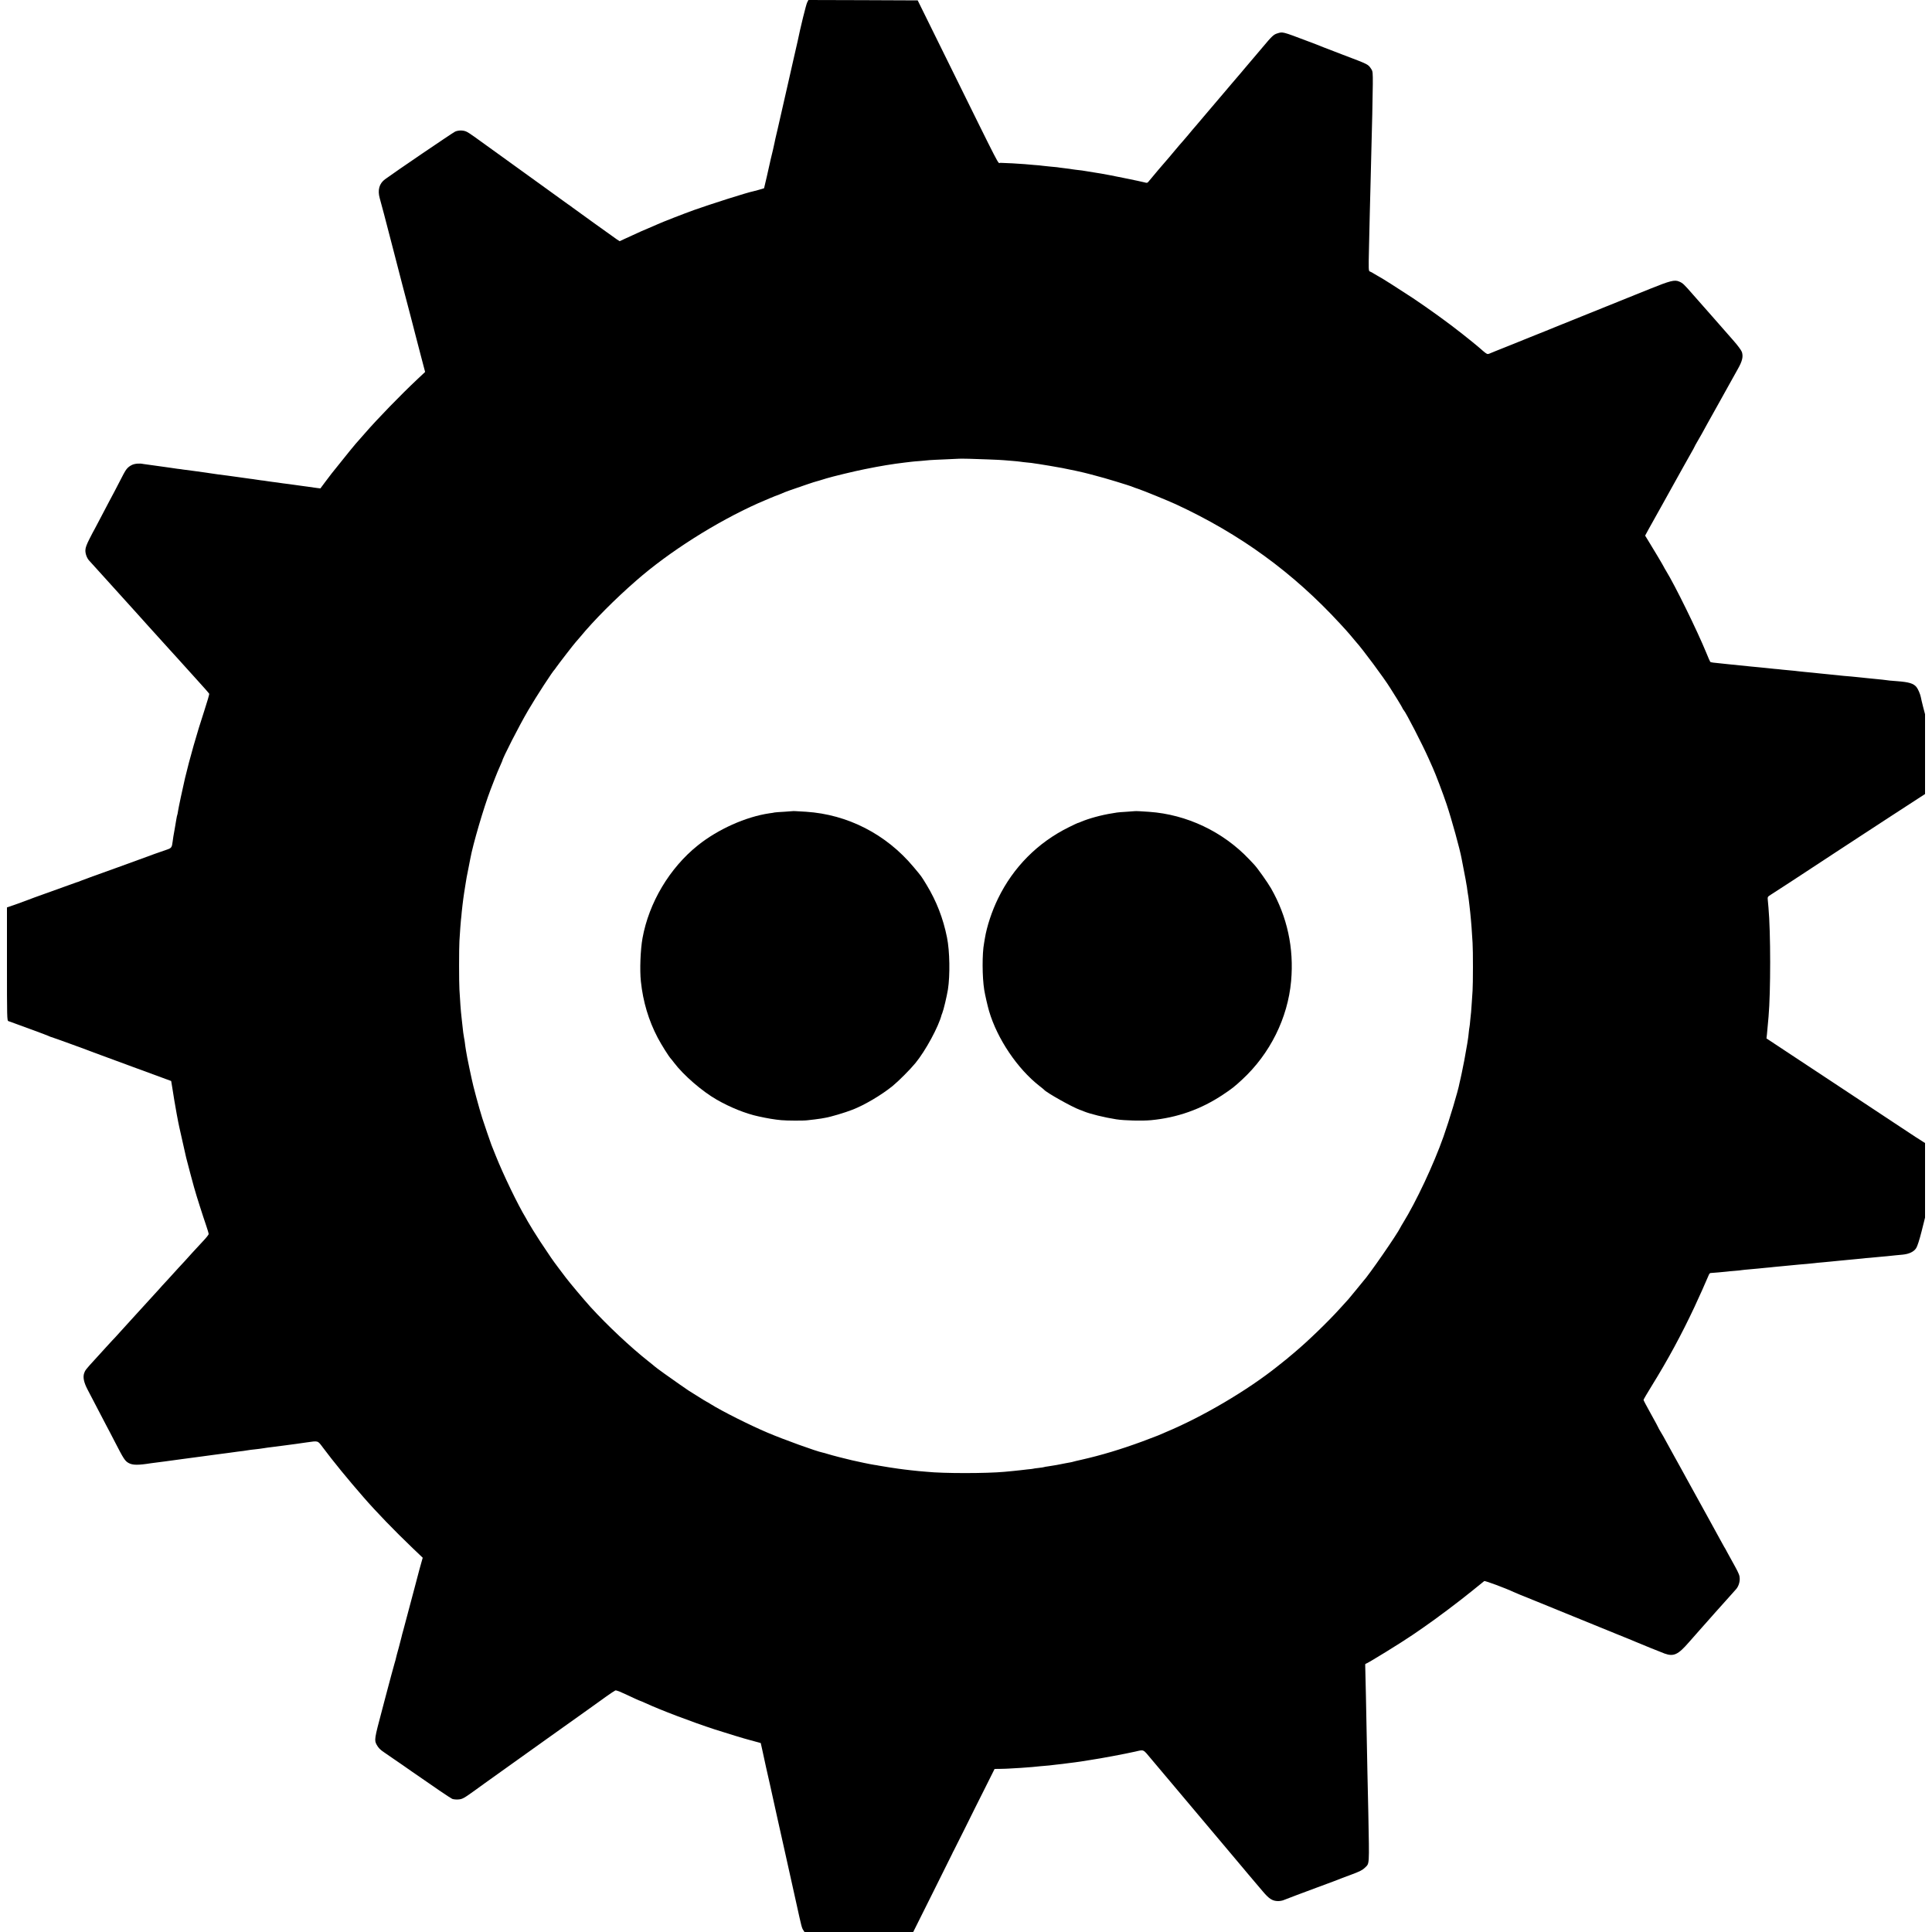
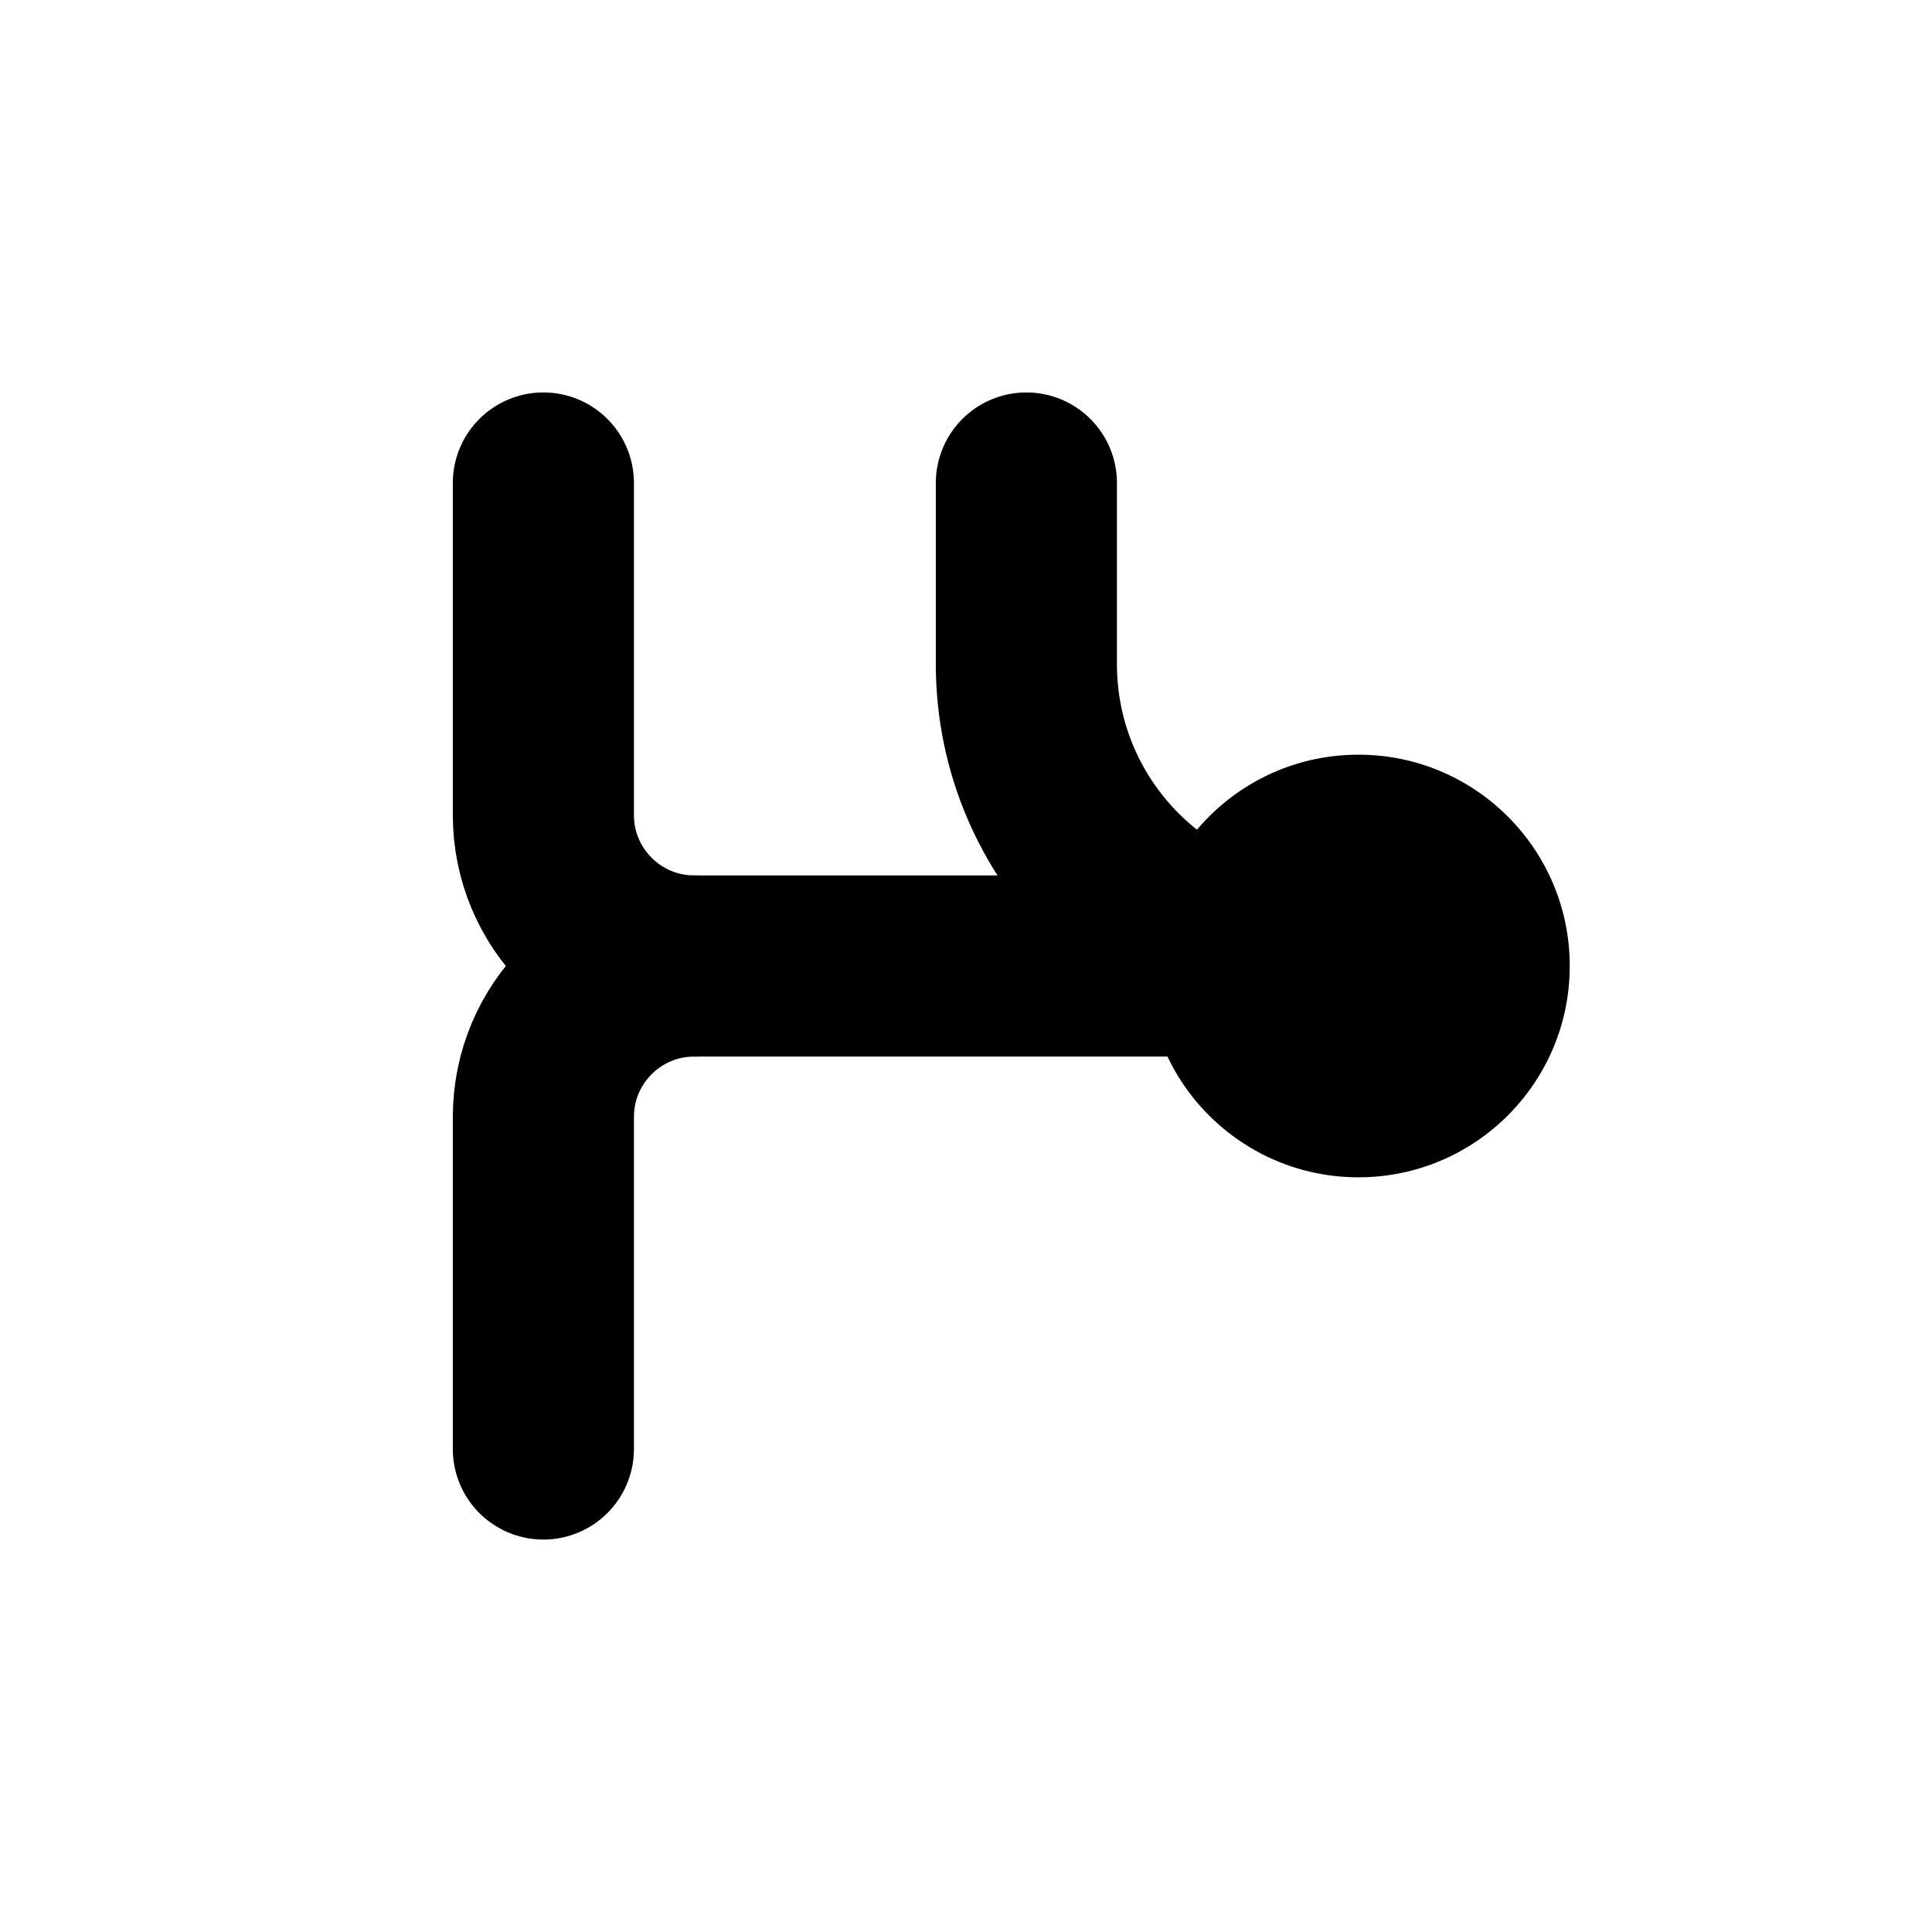
- <svg xmlns="http://www.w3.org/2000/svg" height="2500pt" preserveAspectRatio="xMidYMid meet" viewBox="0 0 2500 2500" width="2500pt">
-   <g transform="matrix(.1 0 0 -.1 0 2500)">
-     <path d="m10445 24969c-14-25-90-335-124-504-5-22-30-132-56-245s-53-232-60-265c-10-45-112-493-140-615-2-8-11-46-20-85-9-38-19-81-21-95-4-24-37-167-51-220-3-14-8-34-10-45-5-29-75-330-76-331-4-3-123-36-142-40-67-12-553-166-765-242-126-45-418-159-469-183-24-11-64-28-90-39-47-18-186-80-325-145l-78-36-37 24c-38 26-559 400-576 414-5 5-32 24-60 43-27 19-56 40-65 47-8 6-141 102-295 213-321 231-311 224-510 368-356 258-402 290-434 306-41 22-106 23-152 3-29-13-784-526-907-617-75-55-98-140-68-246 8-27 33-119 55-204 67-261 98-380 130-500 32-124 100-385 106-410 5-19 36-139 76-289 17-63 32-121 34-130s13-52 25-96 28-107 36-140 40-154 70-269l55-209-102-96c-213-200-517-513-680-701-41-47-76-87-79-90-23-22-167-198-348-426-13-16-51-66-85-112l-61-82-41 5c-53 7-119 16-245 34-41 6-93 13-115 16-53 6-124 16-155 21-14 2-45 6-70 9s-56 8-70 10c-14 3-47 7-75 10-27 3-61 8-75 11-14 2-43 7-65 9-22 3-89 12-150 21-60 9-126 17-145 20-19 2-69 8-110 14s-91 13-110 16c-19 2-46 7-60 9s-79 11-145 20c-66 8-131 17-145 19-14 3-47 7-75 10-27 4-61 8-75 11-14 2-45 7-70 10s-54 7-65 9-63 9-115 16-104 14-115 16c-50 11-115 5-151-14-47-24-72-52-106-117-79-154-164-316-186-355-13-25-61-115-105-200s-83-159-87-165c-4-5-31-57-60-114-39-76-54-117-55-150-2-44 19-102 47-133 33-35 120-131 193-213 78-87 257-285 339-375 23-25 77-85 121-134 44-50 87-97 95-106 55-60 116-128 190-210 47-52 94-104 105-116 11-11 52-57 91-100s149-164 243-269c95-104 175-195 178-202s-27-108-65-225c-93-281-190-623-248-868-32-138-83-377-90-424-3-22-7-43-9-47-2-3-9-32-14-65-6-32-15-88-21-124-18-99-18-101-26-160-9-75-16-84-71-103-64-21-246-86-363-130-103-38-431-157-600-217-58-21-122-45-143-53-20-9-39-16-42-17-6-1-1 1-140-49-60-22-193-69-295-106-102-36-194-70-205-75s-80-30-152-56l-133-46v-733c0-689 1-733 18-738 9-3 53-18 97-35 44-16 150-55 235-86s169-63 187-71c17-8 34-15 38-15 8 0 513-184 550-200 11-5 240-89 510-188l490-180 17-103c9-57 20-122 23-144 9-62 54-305 65-350 5-22 25-112 45-200 19-88 39-176 44-195 26-103 92-350 101-380 6-19 13-42 15-51 6-28 105-339 141-442 19-55 34-106 34-115 0-10-35-53-77-97-41-44-103-111-137-148-33-38-74-83-91-101-16-17-56-61-89-96-32-36-96-105-141-155-46-49-93-100-103-113-11-13-58-64-104-114s-87-96-93-102c-5-6-57-63-115-126-121-132-103-113-200-220-41-46-84-93-96-104-12-12-47-50-79-86s-96-105-141-155c-122-133-133-147-145-184-18-52-4-118 41-206 117-226 207-397 240-460 21-38 72-137 115-220 114-222 132-250 179-276 52-29 121-30 291-3 36 5 71 10 185 24 105 14 137 18 220 30 36 5 83 12 105 14 22 3 90 12 150 20 61 8 130 18 155 21s110 14 190 25 165 23 190 25c25 3 54 8 65 10s47 7 80 10 85 10 115 15 79 12 109 15c29 3 99 12 155 20 55 8 124 17 151 20 28 4 94 13 147 21 148 21 138 24 204-64 139-186 323-411 527-645 165-190 401-434 635-658l132-126-14-49c-14-46-34-122-91-339-35-132-122-459-145-545-12-41-23-84-25-95s-18-72-35-135c-18-63-34-124-36-135s-10-42-19-70c-14-48-61-222-111-412-13-51-36-137-50-190-100-375-102-390-70-450 23-41 45-64 96-98 25-16 85-58 135-93 49-34 97-67 105-72 8-6 58-40 110-77 291-203 508-350 531-360 14-6 48-10 76-8 56 3 73 13 230 126 56 41 110 80 120 87s101 72 203 145 370 264 595 425c226 160 466 332 535 381s172 123 230 165c58 41 113 78 121 81 15 6 60-13 247-101 39-19 75-34 78-34s31-12 62-26c199-92 605-246 902-343 145-47 409-127 448-136 9-2 46-12 81-22l65-18 18-80c10-44 20-91 23-106 4-23 43-196 80-359 8-36 51-229 95-430 45-201 87-392 95-425 12-51 47-208 146-657 71-323 74-334 93-363l16-25h704 703l253 507c140 280 254 510 255 513 0 3 7 16 15 30 7 14 73 146 147 293 73 148 135 272 137 276 3 4 59 116 125 249l121 242 77 1c43 1 94 2 113 4 19 1 89 5 155 9s131 9 145 11 59 6 100 10c90 7 153 13 200 20 19 2 60 7 90 10 30 4 65 8 76 10 12 2 48 7 80 10 33 4 68 9 79 11s67 11 125 20c130 19 440 77 578 108 119 27 99 36 212-99 41-49 77-92 80-95s39-45 80-95c41-49 85-101 97-115s112-133 223-265 219-260 240-285 129-153 240-285 211-251 223-265 42-50 67-80c42-51 82-98 105-124 6-6 44-51 85-100 82-98 126-125 198-126 24 0 58 6 75 14 18 7 93 36 167 64 74 27 191 71 260 97s161 60 205 76 89 34 100 39 78 30 150 56c101 38 137 56 167 86 60 60 57 10 44 708-3 151-9 397-12 545-6 298-9 438-19 970-4 198-8 372-9 388-2 15 0 27 5 27 17 0 471 280 609 375 25 18 90 62 145 100 149 102 461 336 625 470 80 65 150 122 156 126 9 7 278-93 379-141 11-5 47-20 80-34 33-13 132-53 220-89s259-106 380-155c284-116 403-164 660-269 116-46 219-89 230-94 56-24 337-139 385-156 117-42 175-15 315 147 16 19 84 96 150 170s134 150 150 169c17 19 37 42 45 51 8 8 67 74 130 145 63 72 123 139 134 150 29 32 49 86 48 137 0 38-11 67-62 160-35 62-79 142-98 178s-37 70-42 75c-4 6-25 44-47 85s-89 163-148 270c-143 258-261 473-295 535-15 28-39 70-52 95-14 25-40 72-58 105s-40 74-50 90c-9 17-34 62-55 100-81 148-99 181-122 217-13 21-23 40-23 42 0 3-43 83-96 178s-97 178-97 183c0 6 49 89 108 185 204 329 383 659 550 1015 48 101 161 354 184 411 6 17 17 31 24 31 25 1 173 14 207 18 19 3 67 7 105 10 39 3 81 7 95 10 14 2 59 7 100 10s91 8 110 10 64 7 100 10 81 7 100 10c19 2 67 7 105 10 39 3 90 8 115 11 88 9 136 13 210 19 41 4 86 8 100 10s59 7 100 10c41 4 89 8 106 10s62 7 100 10 85 8 104 10 67 6 105 10c39 3 86 8 105 10 19 3 67 7 105 10 39 3 86 8 105 10s69 7 110 10c41 4 89 9 105 11 17 2 59 6 95 9 83 8 145 37 175 84 15 22 42 105 70 216l45 179v483 483l-25 15c-14 8-37 23-51 33-15 9-34 22-43 27-9 6-176 116-371 245s-477 316-627 415-422 278-604 399l-331 219 6 51c3 28 8 83 11 121 4 39 8 88 10 110 28 317 28 1094-1 1410-3 33-7 78-9 100-4 39-2 42 43 70 26 16 137 88 247 160s238 156 285 187c47 30 179 117 294 193 115 75 255 167 310 203 56 36 229 149 386 252 157 102 327 213 377 245l93 60v516 517l-25 95c-13 52-27 109-30 128-7 37-36 105-57 130-38 45-97 63-243 74-86 6-115 9-195 20-19 2-64 7-100 10s-81 8-100 10-62 7-95 10-82 8-110 11c-27 2-70 6-95 8-41 4-82 8-205 21-22 2-67 7-100 10s-76 8-95 10-66 7-105 10c-38 4-81 8-95 10s-56 7-95 10c-38 3-86 8-105 10-19 3-64 7-100 10-36 4-78 8-95 10-16 2-61 6-100 10-38 3-86 8-105 10-54 6-121 13-295 30-220 22-227 23-235 32-4 4-26 55-49 112-120 292-404 872-522 1064-16 26-29 49-29 51 0 5-158 270-210 353l-32 52 42 78c81 147 93 168 130 233 20 36 51 90 67 120s73 132 125 225c52 94 110 197 128 230s59 106 91 162c33 57 59 105 59 108 0 2 13 26 29 53s44 76 62 108c17 33 108 196 202 364 93 168 180 323 192 345s45 81 73 131c58 102 71 160 52 219-8 23-55 87-119 159-59 67-172 195-251 286s-147 167-150 170-52 59-110 125c-122 140-133 150-180 171-60 27-117 12-385-96-361-146-1146-463-1240-500-44-18-93-38-110-45-16-7-61-25-100-40-38-15-83-33-100-40-16-7-111-45-210-85-99-39-205-82-235-94-30-13-66-27-80-33-22-9-32-5-80 36-30 25-57 49-60 52-4 5-139 114-215 174-177 140-427 320-630 456-159 105-416 269-445 282-8 4-33 19-55 32-22 14-48 29-59 32-17 6-18 19-11 317 3 171 8 367 10 436s6 244 10 390c3 146 8 328 10 405 8 283 18 714 19 875 1 149-1 168-19 195-43 65-29 58-380 191-137 52-259 99-270 104-11 6-87 35-170 66-336 127-325 124-396 102-48-14-71-36-194-183-27-33-52-62-55-65-5-5-138-162-185-218-11-14-24-30-30-36-5-6-35-40-65-76s-59-70-65-76c-5-6-28-33-50-59-22-27-45-53-50-59-6-6-98-114-205-241-107-126-196-232-200-235-3-3-27-32-54-65-28-33-57-67-65-76-9-9-34-38-56-64-53-65-218-259-225-265-4-4-62-72-170-202-13-16-20-17-50-8-36 11-495 104-562 114-21 3-55 8-75 12-21 3-65 10-98 16-63 11-79 13-160 22-27 4-61 8-74 11-13 2-49 7-80 10-31 4-67 8-81 11-14 2-56 6-95 9-38 3-81 8-95 10-14 3-61 7-105 10s-100 8-125 11c-51 5-269 17-316 17-36 0 39-144-699 1352-162 330-312 634-333 675l-37 75-707 3-707 2zm2344-5914c91-3 182-8 201-10s69-6 110-9 86-8 100-10c14-3 56-7 93-11 37-3 78-8 90-11 12-2 40-6 62-9 36-5 225-37 300-51 92-17 280-58 345-76 41-11 82-21 90-24 105-26 435-126 475-144 11-5 42-16 70-25 67-22 390-154 490-200 831-385 1515-882 2126-1546 53-57 110-120 125-139 45-54 68-82 79-94 81-88 365-471 440-592 11-18 53-85 93-148 39-64 72-119 72-123 0-3 6-14 14-22 30-33 244-449 321-623 25-57 50-112 55-123 36-80 130-326 179-472 64-191 172-581 194-703 3-14 14-72 25-130 12-58 23-121 27-140 3-19 8-48 11-65 4-16 8-45 10-65 2-19 6-46 9-60s8-47 11-75c3-27 7-61 9-75s6-54 10-90c3-36 8-83 10-105 4-38 8-94 20-285 7-97 6-537 0-620-2-30-6-98-10-150-3-52-7-108-9-125-2-16-7-64-11-105-3-41-8-82-10-90s-7-43-10-77-8-70-10-81-6-37-9-58c-4-22-11-65-17-96-5-32-12-70-15-85-2-16-11-59-19-98-8-38-16-81-19-95-2-14-9-43-14-65-6-22-13-54-16-70-16-94-132-481-208-695-127-359-353-840-523-1115-14-22-28-47-32-55-40-86-413-625-485-701-7-8-47-57-89-109-43-52-88-107-100-121-13-14-62-68-109-120-154-171-416-424-589-569-29-25-63-53-75-63-11-10-36-31-55-45-19-15-57-45-85-68-392-314-972-656-1451-856-38-16-83-35-100-43-16-7-109-42-205-78-281-103-527-177-786-236-50-11-97-22-105-25s-27-7-44-10c-16-3-41-7-55-10-52-12-187-36-229-41-24-3-47-7-50-9s-35-7-71-11-67-8-70-10c-3-1-36-6-75-9-38-4-81-9-95-11s-56-6-95-10c-38-4-86-8-105-10-233-22-798-22-1005 0-16 1-64 6-105 9-41 4-88 9-105 11-16 2-55 6-85 10-73 8-311 45-330 50-8 2-35 7-59 10-24 4-85 15-135 26s-118 26-151 33c-80 18-259 64-316 82-25 8-54 16-65 18-78 15-504 169-709 256-234 99-596 281-744 374-20 13-41 25-46 27-6 2-55 32-110 67s-109 69-120 75c-11 7-22 14-25 17s-48 34-100 69c-95 65-311 220-320 231-3 3-39 33-80 65-234 185-530 463-749 703-79 87-270 314-318 378-12 16-53 70-90 119-38 50-84 113-102 140-123 182-176 262-233 355-35 58-68 112-72 120s-12 24-19 35c-107 176-295 567-392 810-26 66-51 129-56 140-10 24-89 256-118 345-42 132-122 429-137 508-3 13-15 74-29 135-13 62-26 126-29 142-3 17-10 57-16 90-5 33-13 80-15 105-3 25-8 52-10 60s-7 40-11 70c-3 30-7 66-9 80s-6 54-10 90c-3 36-8 79-10 95-3 28-9 108-20 290-6 96-6 532 0 630 8 131 16 238 20 275 3 19 7 64 10 100s8 76 10 90 7 50 10 80c4 30 9 62 10 70 2 14 11 69 21 133 8 52 14 87 35 189 11 57 22 114 25 128 33 182 173 660 261 890 14 36 41 106 60 155 19 50 48 118 64 153s29 65 29 67c0 28 220 459 335 654 105 180 319 509 345 531 3 3 13 17 22 31 17 26 236 310 247 319 3 3 28 32 56 65 180 218 451 491 730 734 423 370 1028 754 1575 999 82 36 239 102 245 102 3 0 24 9 48 19 23 11 76 32 117 46 140 49 330 114 338 114 6 1 57 16 137 41 75 23 363 93 495 119 207 42 353 66 520 86 30 3 69 8 85 10 17 2 68 7 115 10 47 4 101 9 120 11s112 6 205 10c94 4 171 7 172 8 4 3 230-2 382-9z" />
-     <path d="m10257 14504c-1-1-49-4-107-8-58-3-114-7-125-9-11-3-42-8-68-11-306-45-666-206-927-415-366-293-633-742-716-1201-27-151-37-413-21-560 28-264 100-504 218-729 47-89 144-244 172-273 7-7 24-29 38-48 123-163 365-372 554-480 176-101 376-181 540-216 113-25 206-41 295-49 70-7 294-8 340-1 19 2 62 8 95 11 32 4 68 9 80 11 11 2 36 7 55 10 65 10 256 67 350 104 158 61 375 190 520 307 77 63 226 212 295 296 131 159 301 473 340 627 1 3 5 12 8 20 17 41 58 215 73 305 29 184 24 499-12 675-50 248-136 469-264 680-72 118-61 103-170 233-353 422-851 678-1390 713-58 3-120 7-138 8s-33 1-35 0z" />
-     <path d="m14687 14504c-1-1-49-4-107-8-58-3-115-8-126-10-12-2-39-7-60-10-139-21-309-68-411-112-17-8-34-14-38-14-3 0-56-25-116-55-401-198-717-517-913-919-81-165-147-365-172-520-3-21-7-48-10-60-26-134-25-439 2-606 11-67 43-206 63-275 106-358 365-743 651-967 30-23 57-45 60-49 28-36 361-223 460-259 19-6 44-16 55-21 76-32 265-79 420-103 103-16 334-22 450-11 338 32 647 141 930 330 114 76 148 102 248 195 361 333 591 797 634 1275 38 427-50 832-260 1200-45 78-174 260-217 306-8 8-38 40-66 70-338 357-808 580-1294 614-95 7-180 11-183 9z" />
+ <svg xmlns="http://www.w3.org/2000/svg" viewBox="0 0 64 64">
+   <g fill="none" stroke="#000" stroke-width="6" stroke-linecap="round" stroke-linejoin="round">
+     <path d="M18 16v11a5 5 0 0 0 5 5h22" />
+     <path d="M18 48V37a5 5 0 0 1 5-5" />
+     <path d="M34 16v6a10 10 0 0 0 10 10" />
  </g>
+   <circle cx="45" cy="32" r="7" />
</svg>
